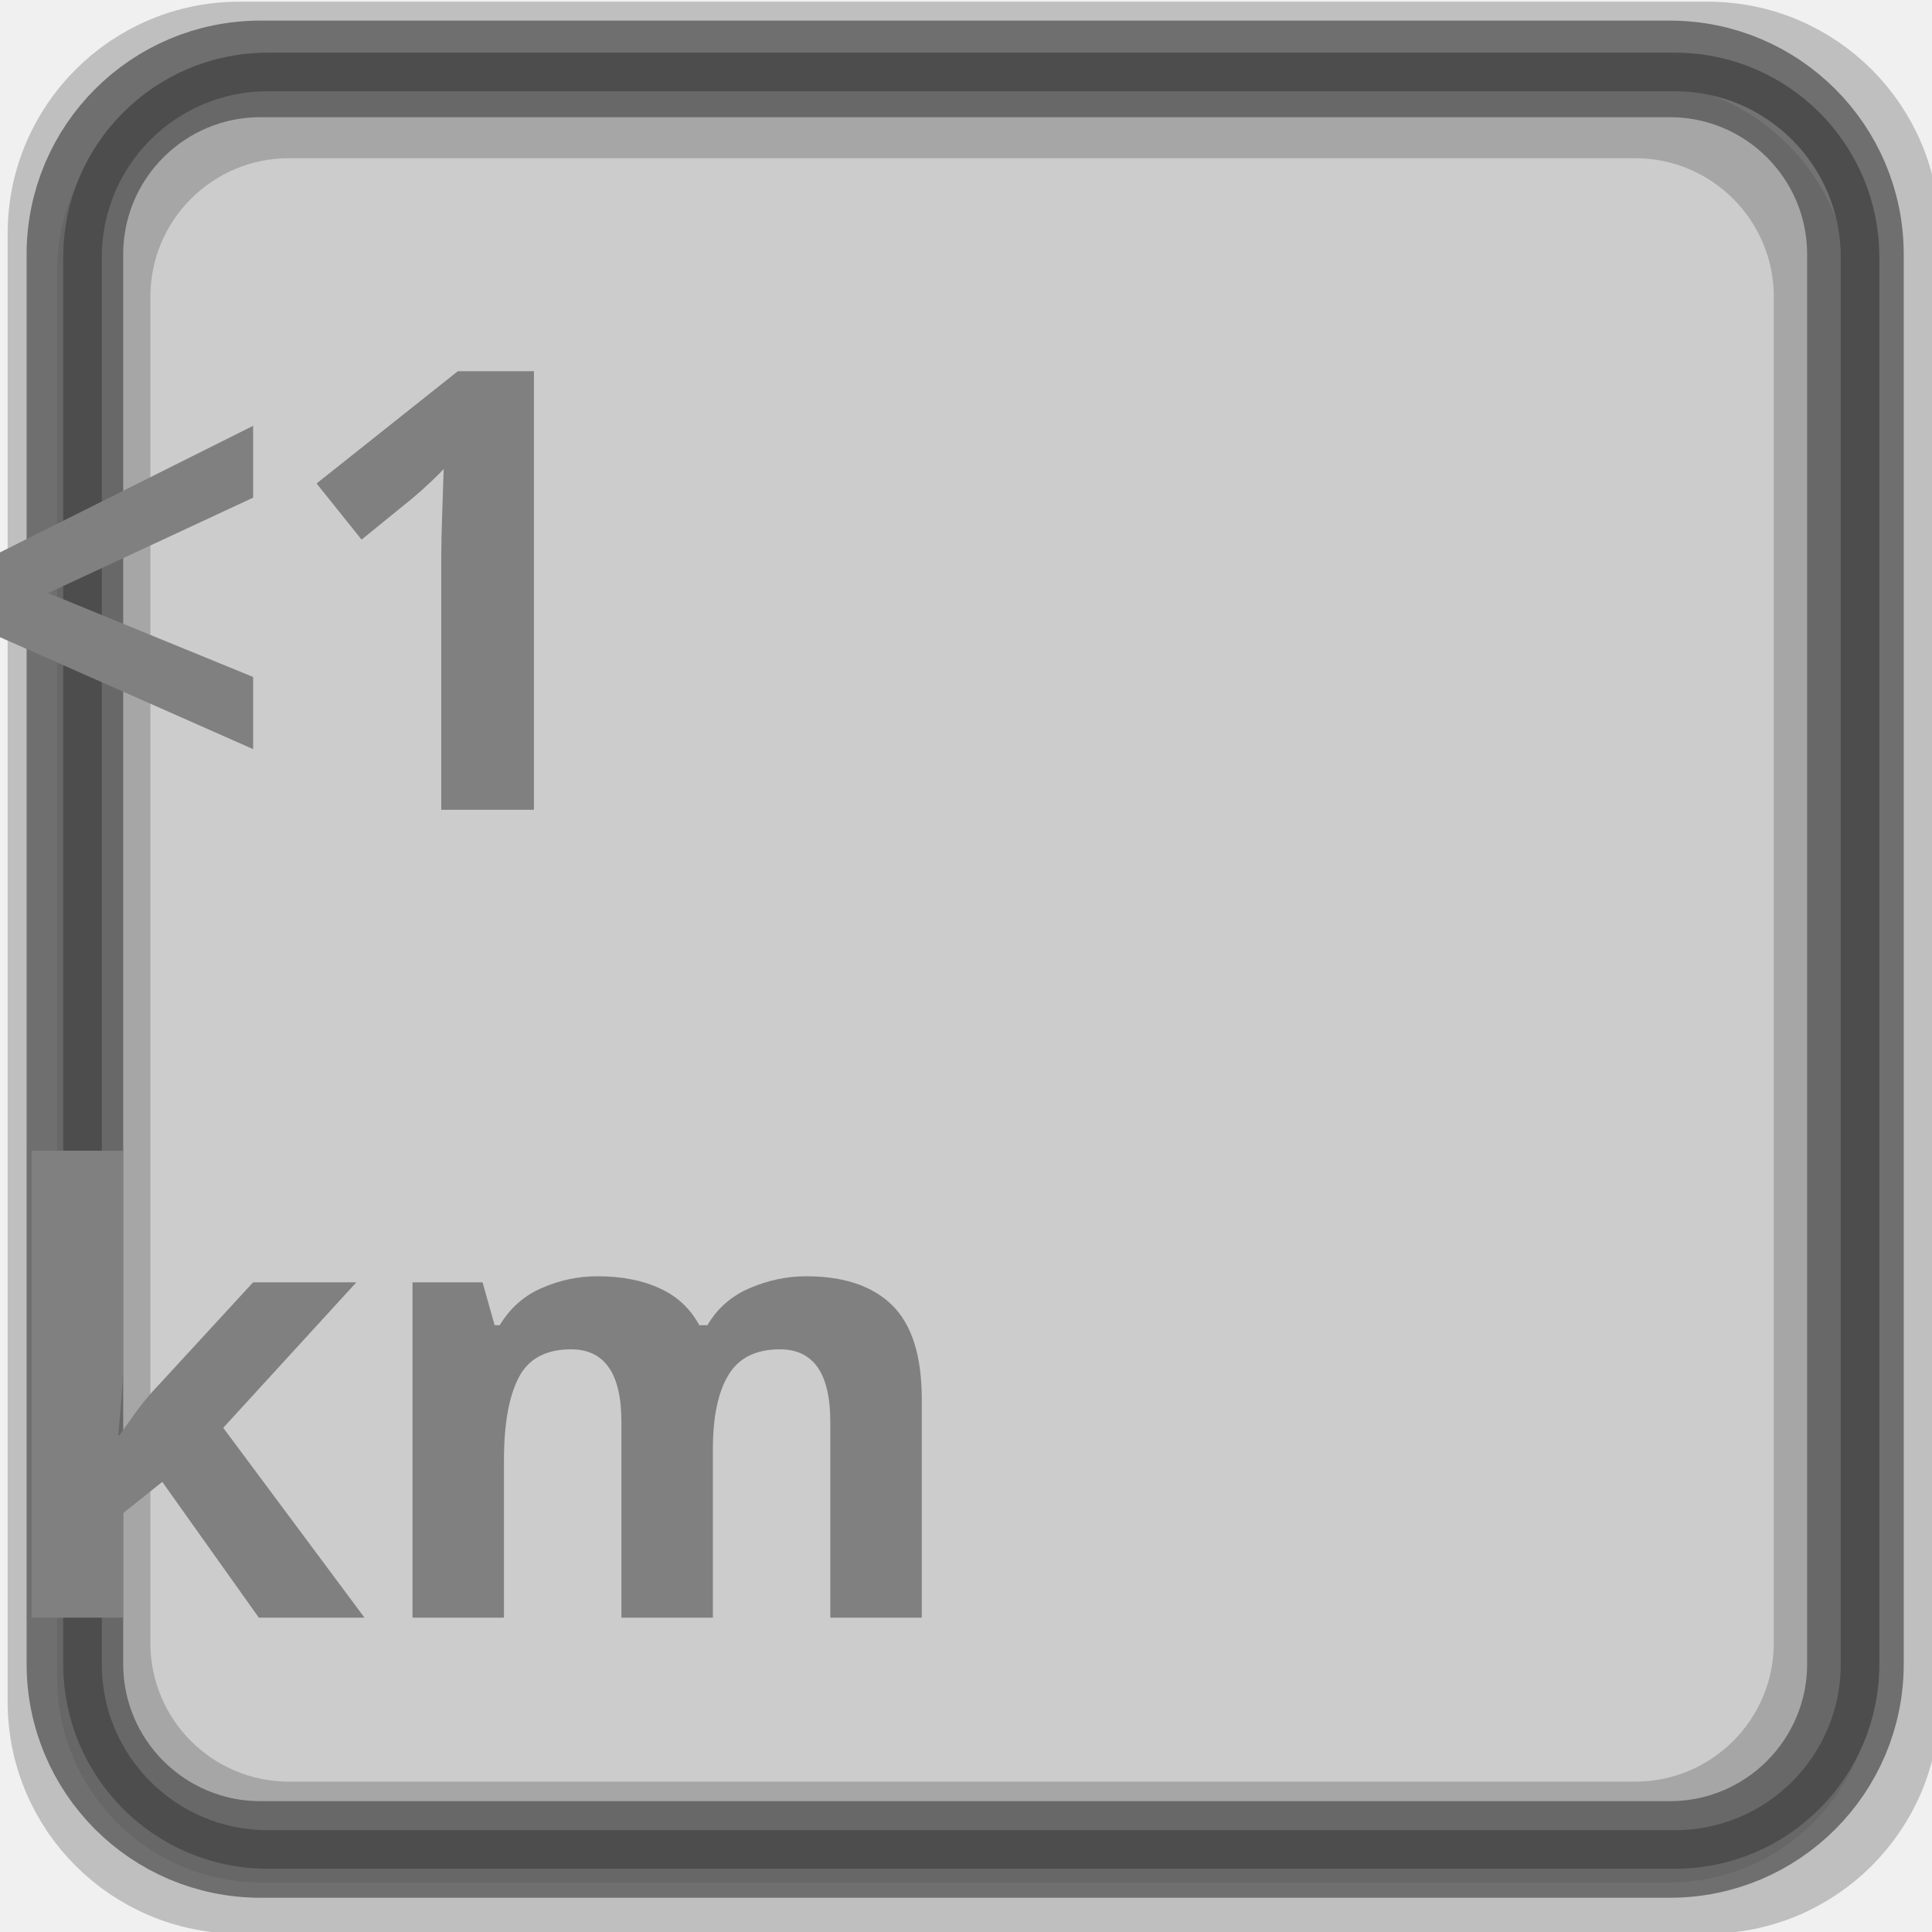
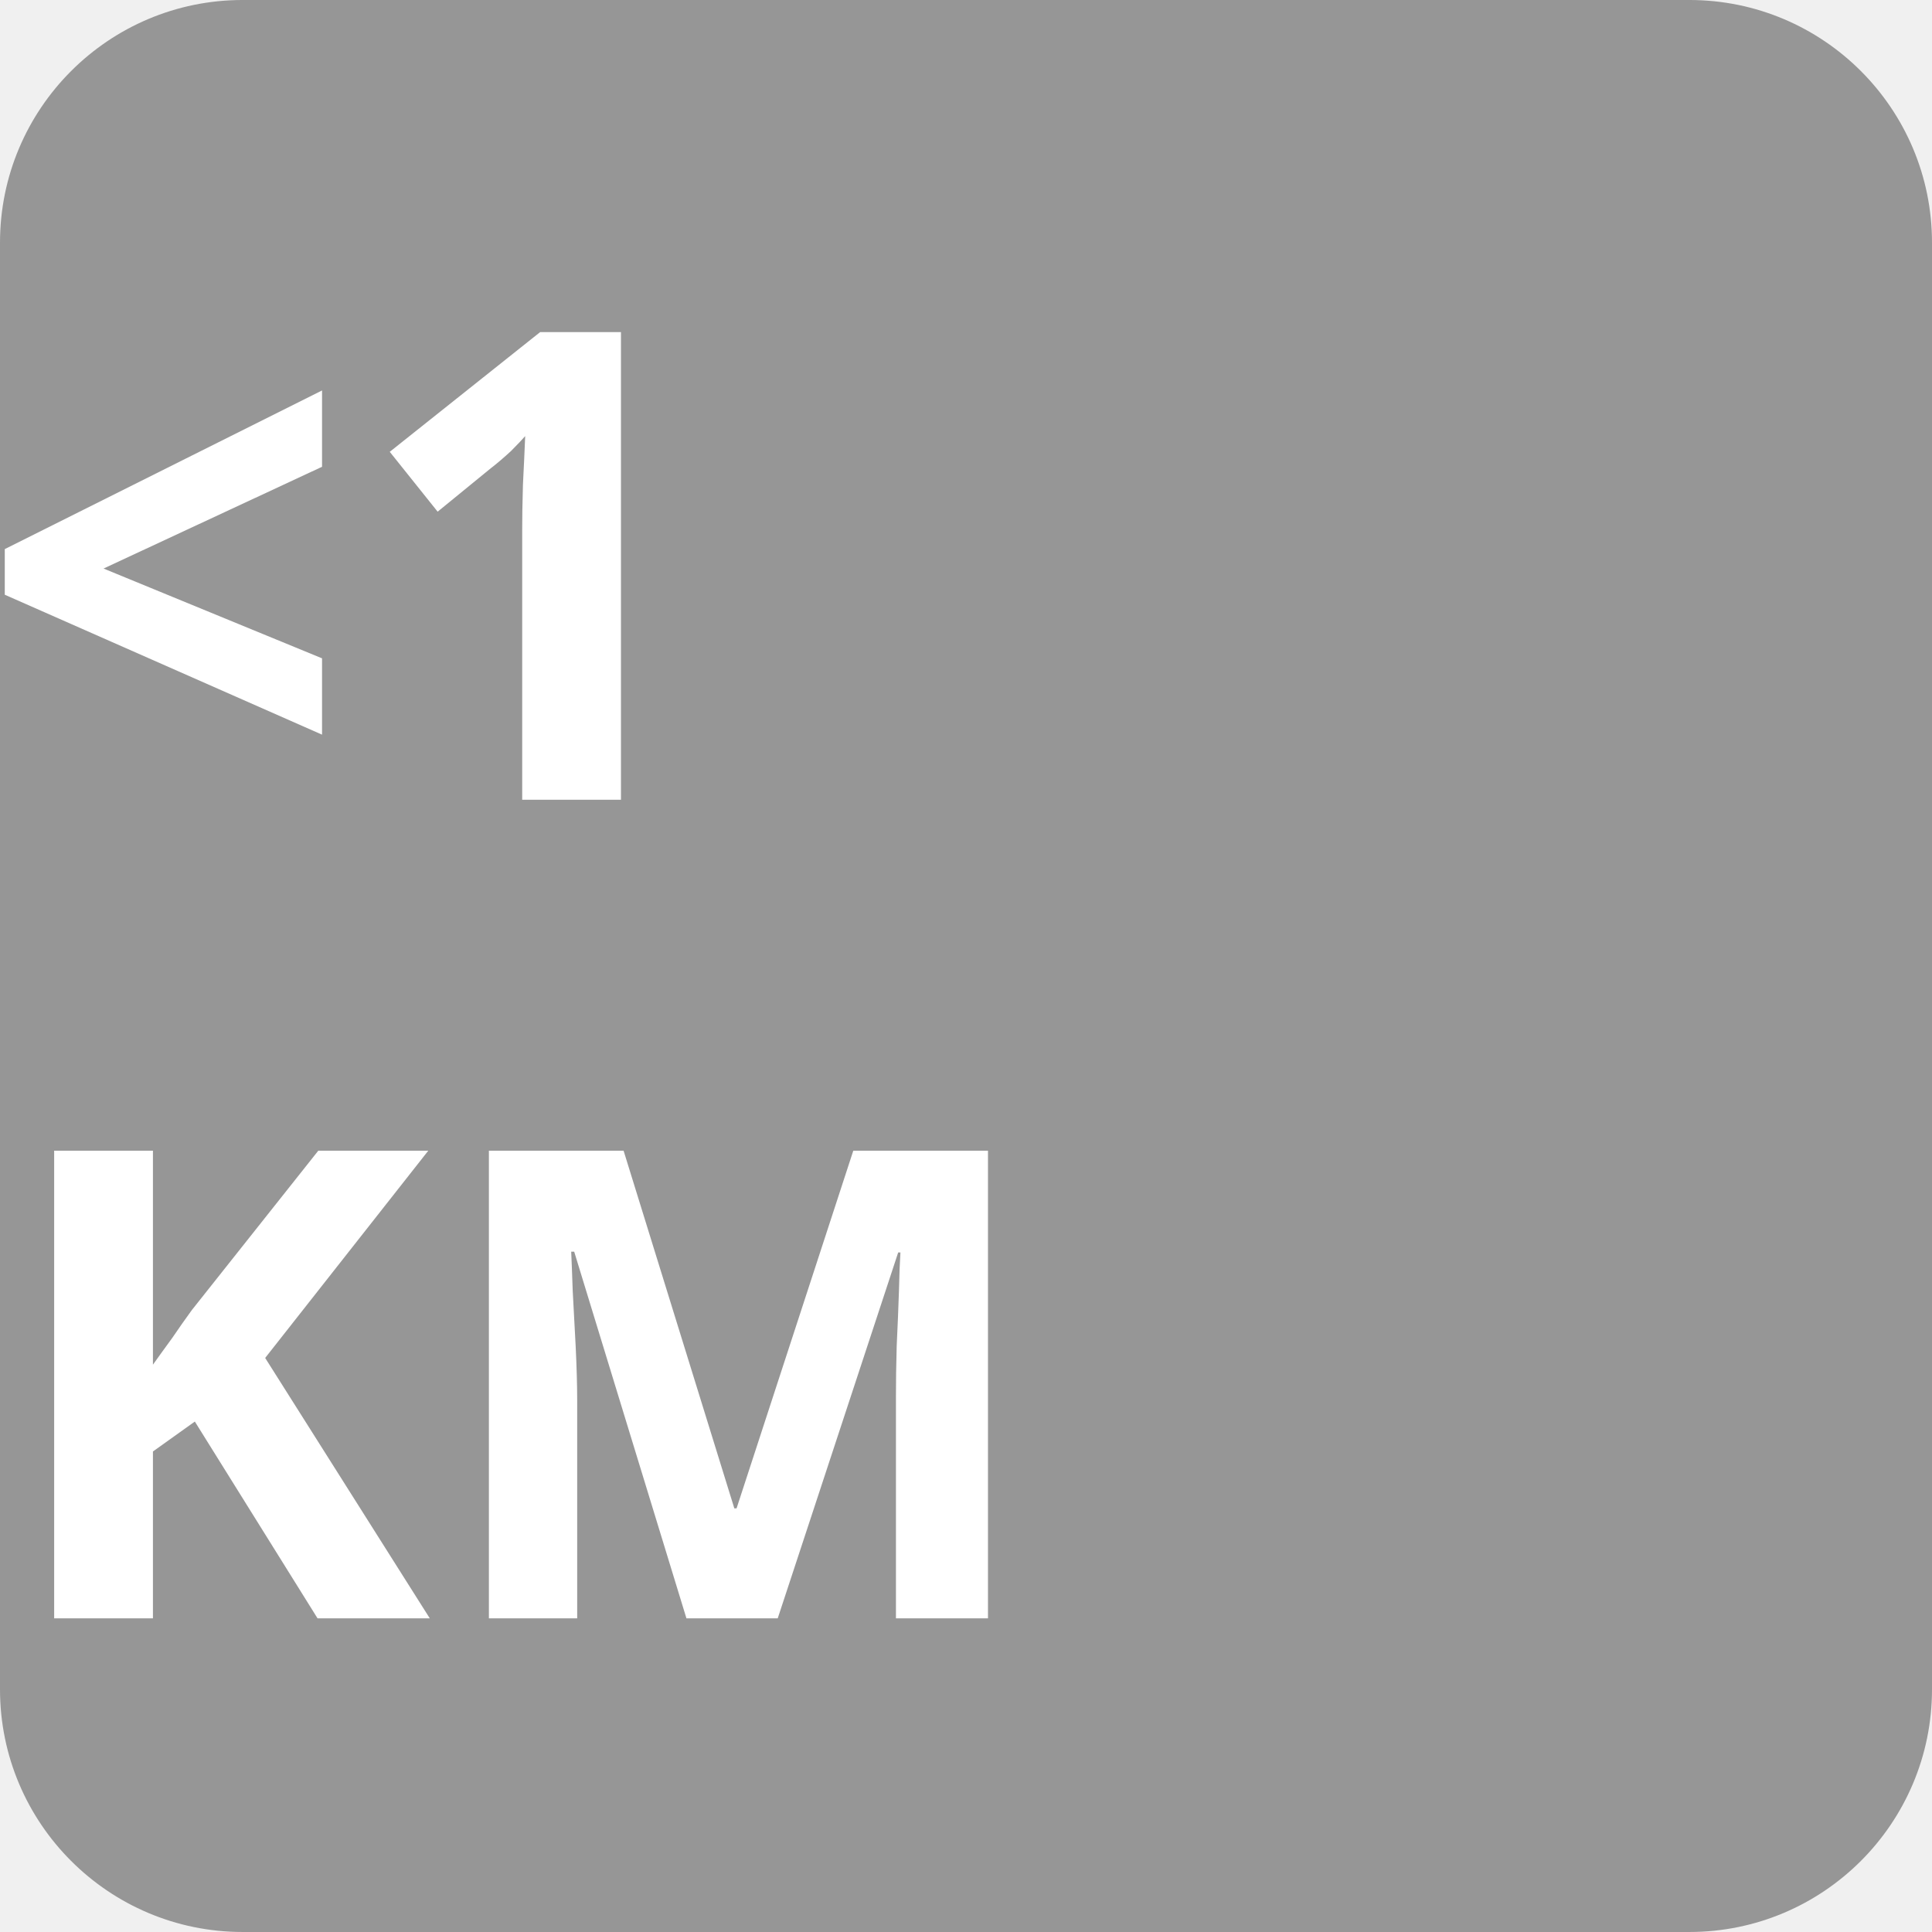
- <svg xmlns="http://www.w3.org/2000/svg" width="100" height="100" id="svg2" version="1.1">
-   <defs id="defs2963">
-     </defs>
-   <g id="layer1" transform="translate(0,-952.3622)">
-     <rect style="fill:#cccccc;fill-opacity:1;stroke:#cccccc;stroke-width:1.997;stroke-linejoin:round;stroke-miterlimit:4;stroke-opacity:1;stroke-dasharray:none" id="rect4438-0-8" width="92.003" height="92.003" x="3.955" y="956.8" rx="9.584" ry="9.584" />
-     <rect style="fill:none;stroke:#4d4d4d;stroke-width:4;stroke-linejoin:round;stroke-miterlimit:4;stroke-opacity:0.3;stroke-dasharray:none" id="rect4438" width="96" height="96" x="2.396" y="954.449" rx="10" ry="10" />
-     <rect style="fill:none;stroke:#4d4d4d;stroke-width:5;stroke-linejoin:round;stroke-miterlimit:4;stroke-opacity:0.7;stroke-dasharray:none" id="rect4438-57" width="92.16" height="92.16" x="3.877" y="955.929" rx="9.6" ry="9.6" />
-     <rect style="fill:none;stroke:#4d4d4d;stroke-width:3.986;stroke-linejoin:round;stroke-miterlimit:4;stroke-opacity:0.3;stroke-dasharray:none" id="rect4438-5" width="88.014" height="88.014" x="5.79" y="958.558" rx="9.168" ry="9.168" />
-     <rect style="fill:none;stroke:#4d4d4d;stroke-width:1.997;stroke-linejoin:round;stroke-miterlimit:4;stroke-opacity:1;stroke-dasharray:none" id="rect4438-0" width="92.003" height="92.003" x="4.272" y="956.087" rx="9.584" ry="9.584" />
-     <text xml:space="preserve" style="font-size:31.803px;font-style:normal;font-weight:normal;text-align:center;text-anchor:middle;fill:#808080;fill-opacity:1;stroke:none;font-family:Bitstream Vera Sans" x="49.895" y="994.279" id="text2824">
-       <tspan id="tspan2826" x="49.895" y="994.279" style="font-style:normal;font-variant:normal;font-weight:bold;font-stretch:normal;text-align:center;text-anchor:middle;fill:#808080;fill-opacity:1;font-family:OpenSymbol;-inkscape-font-specification:OpenSymbol Bold">&lt;1</tspan>
-       <tspan x="49.895" y="1036.095" style="font-style:normal;font-variant:normal;font-weight:bold;font-stretch:normal;text-align:center;text-anchor:middle;fill:#808080;fill-opacity:1;font-family:OpenSymbol;-inkscape-font-specification:OpenSymbol Bold" id="tspan2824">km</tspan>
+ <svg xmlns="http://www.w3.org/2000/svg" width="40.344mm" height="40.344mm" viewBox="0 0 40.344 40.344" version="1.1" id="svg8">
+   <defs id="defs2">
+     <path d="M 0,0 H 48 V 48 H 0 Z" id="a" />
+     <path d="M 0,0 H 48 V 48 H 0 Z" id="a-8" />
+     <path d="M 0,0 H 48 V 48 H 0 Z" id="a-6" />
+     <path d="M 0,0 H 48 V 48 H 0 Z" id="a-89" />
+     <path d="M 0,0 H 48 V 48 H 0 Z" id="a-0" />
+   </defs>
+   <g id="layer1" transform="translate(-71.86897,-308.0652)">
+     <rect ry="5.068" y="308.065" x="71.869" height="40.344" width="40.344" id="rect9533" style="opacity:1;fill:#969696;fill-opacity:1;fill-rule:nonzero;stroke:none;stroke-width:0.4;stroke-linecap:round;stroke-miterlimit:4;stroke-dasharray:none;stroke-opacity:1" />
+     <text xml:space="preserve" style="font-style:normal;font-variant:normal;font-weight:bold;font-stretch:normal;font-size:13.674px;line-height:125%;font-family:Sans;-inkscape-font-specification:'Sans, Bold';font-variant-ligatures:normal;font-variant-caps:normal;font-variant-numeric:normal;font-feature-settings:normal;text-align:center;letter-spacing:0px;word-spacing:0px;writing-mode:lr-tb;text-anchor:middle;fill:#ffffff;fill-opacity:1;stroke:none;stroke-width:0.342px;stroke-linecap:butt;stroke-linejoin:miter;stroke-opacity:1" x="91.64" y="324.765" id="text15480">
+       <tspan x="91.64" y="324.765" style="font-style:normal;font-variant:normal;font-weight:bold;font-stretch:normal;font-size:13.674px;font-family:Sans;-inkscape-font-specification:'Sans, Bold';font-variant-ligatures:normal;font-variant-caps:normal;font-variant-numeric:normal;font-feature-settings:normal;text-align:center;writing-mode:lr-tb;text-anchor:middle;fill:#ffffff;fill-opacity:1;stroke-width:0.342px" id="tspan15482">&lt;1</tspan>
+       <tspan x="91.64" y="341.858" style="font-style:normal;font-variant:normal;font-weight:bold;font-stretch:normal;font-size:13.674px;font-family:Sans;-inkscape-font-specification:'Sans, Bold';font-variant-ligatures:normal;font-variant-caps:normal;font-variant-numeric:normal;font-feature-settings:normal;text-align:center;writing-mode:lr-tb;text-anchor:middle;fill:#ffffff;fill-opacity:1;stroke-width:0.342px" id="tspan15486">KM</tspan>
    </text>
  </g>
</svg>
